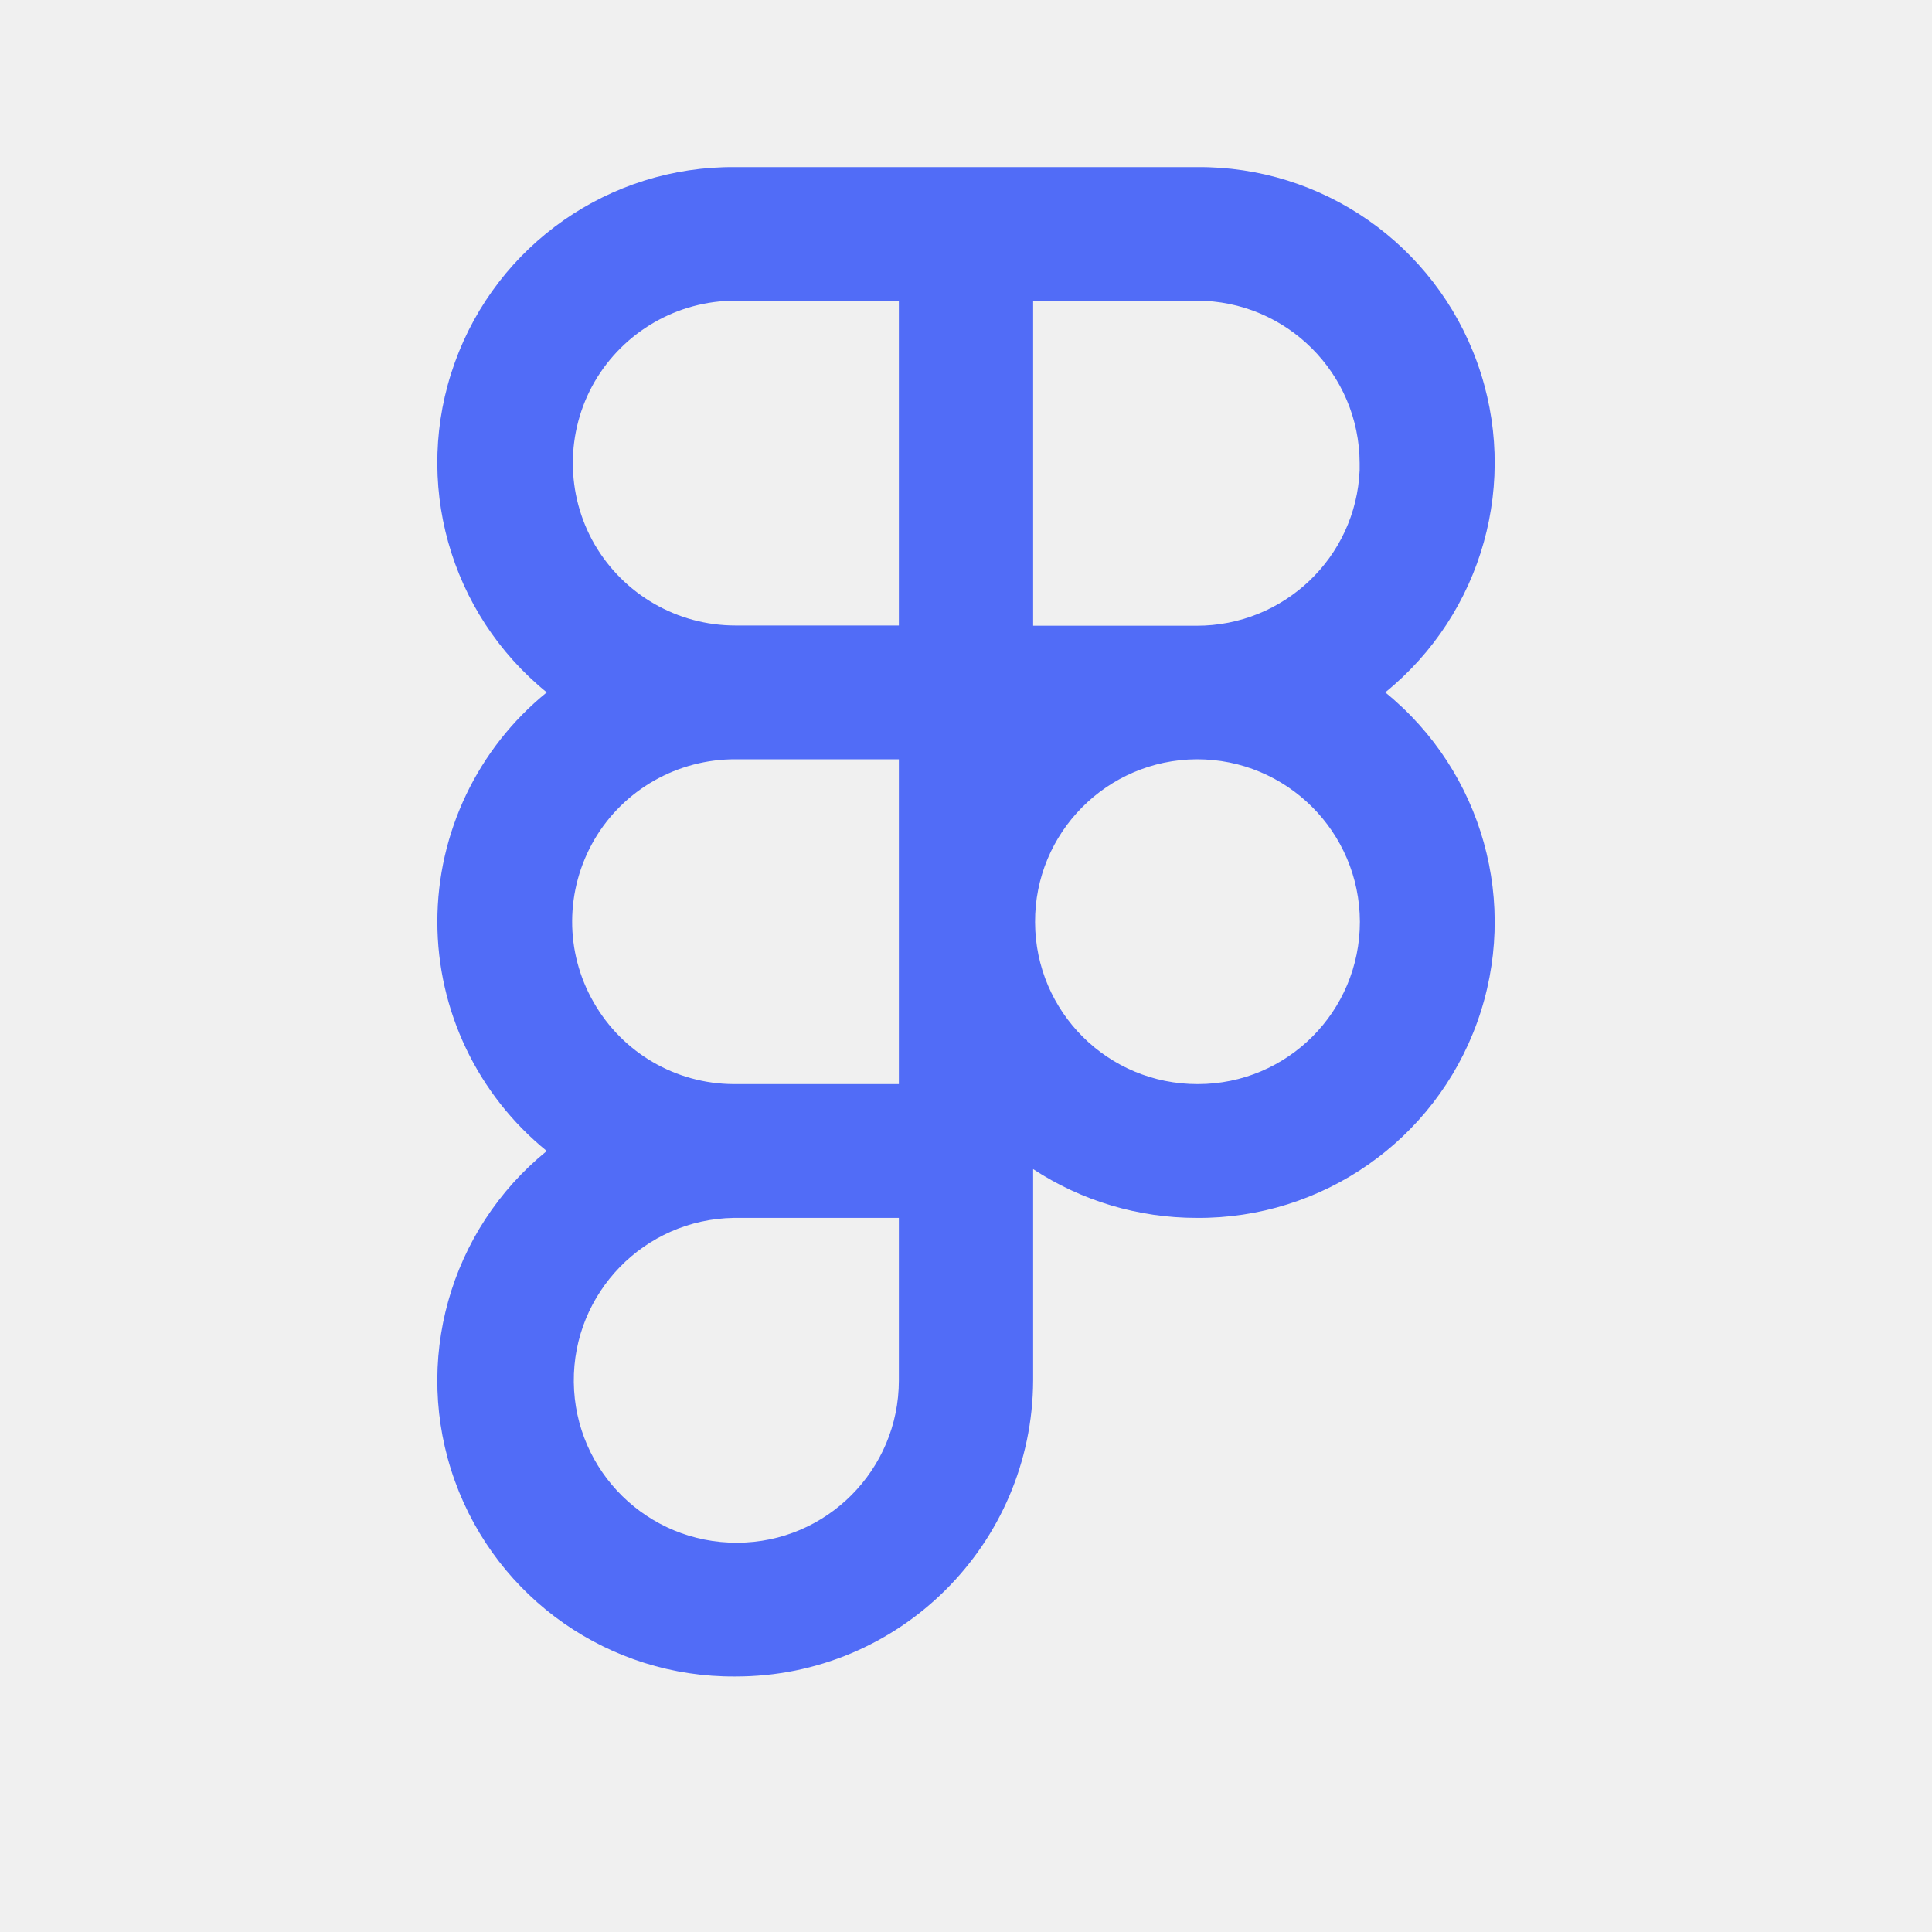
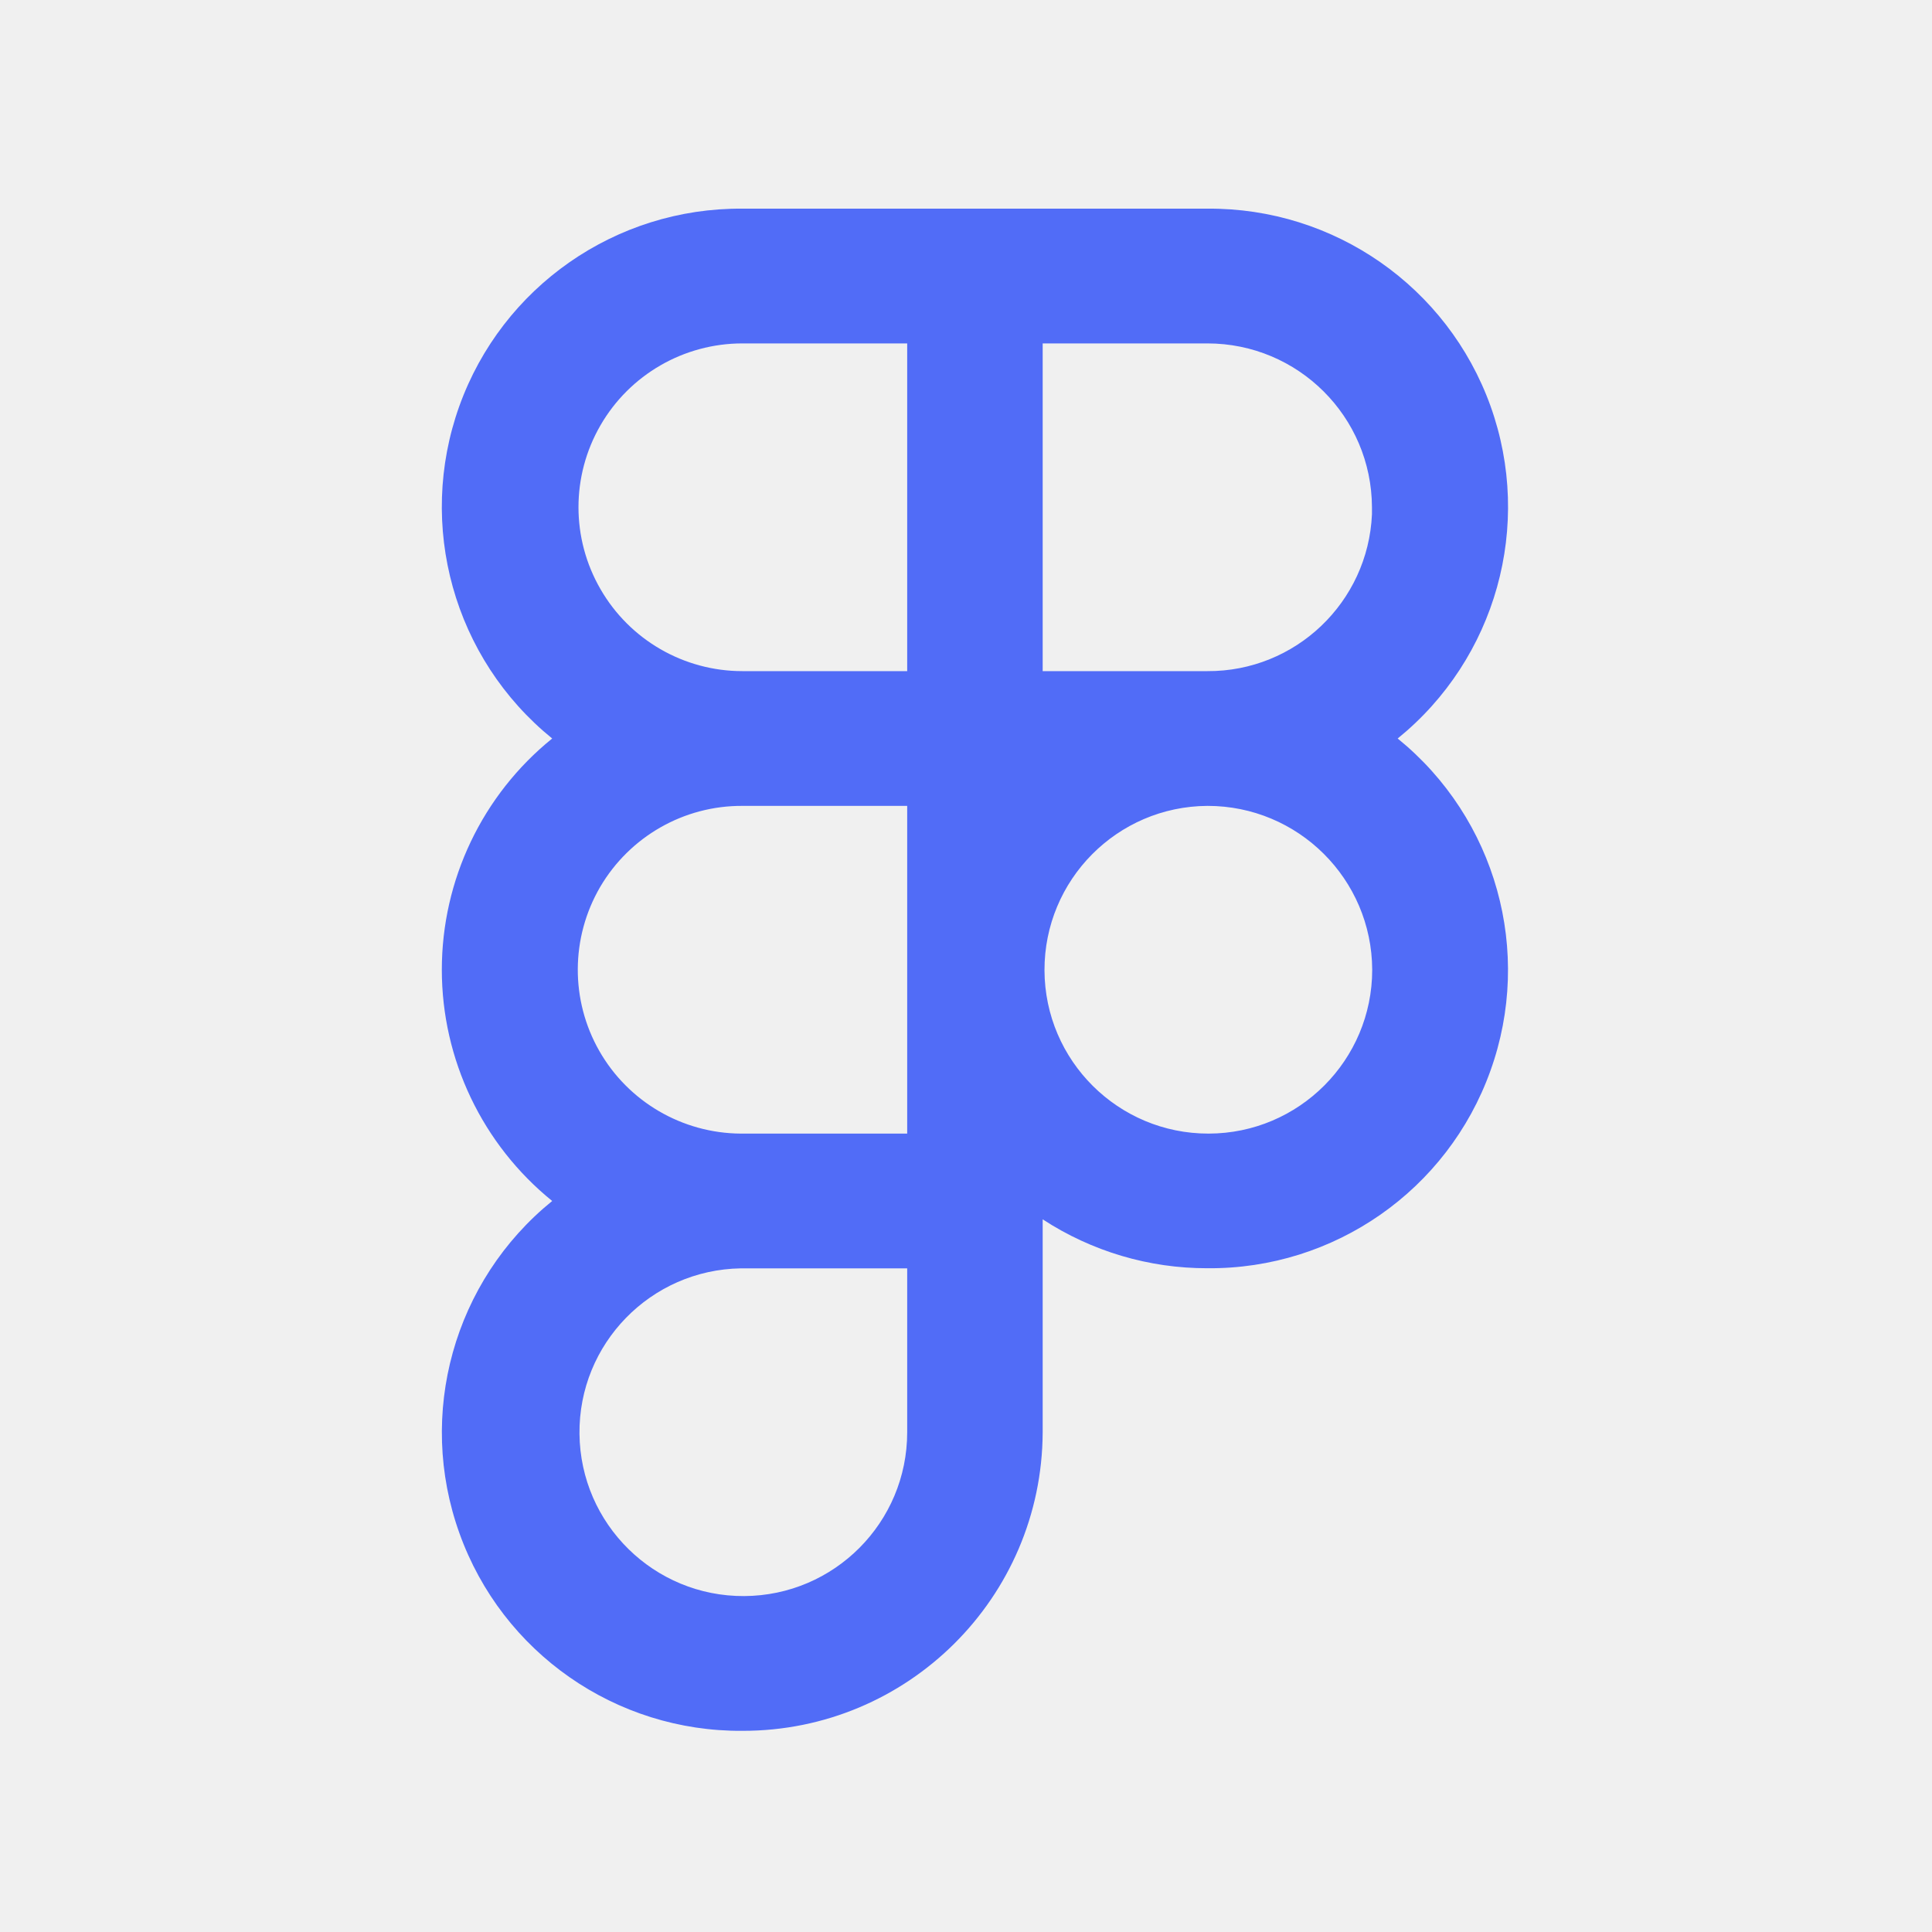
- <svg xmlns="http://www.w3.org/2000/svg" width="8" height="8" viewBox="0 0 8 8" fill="none">
-   <g clip-path="url(#clip0_33_413)">
-     <path d="M3.045 6.942C2.525 6.946 2.059 6.621 1.883 6.131C1.707 5.641 1.86 5.094 2.264 4.766C1.978 4.534 1.811 4.185 1.811 3.817C1.811 3.448 1.978 3.099 2.264 2.867C1.86 2.539 1.707 1.992 1.883 1.502C2.059 1.012 2.525 0.687 3.045 0.692H4.955C5.475 0.687 5.941 1.012 6.117 1.502C6.293 1.992 6.14 2.539 5.736 2.867C6.14 3.195 6.293 3.742 6.117 4.232C5.941 4.722 5.475 5.047 4.955 5.043C4.714 5.043 4.479 4.973 4.278 4.841V5.716C4.275 6.395 3.724 6.943 3.045 6.942ZM3.038 5.043C2.668 5.049 2.372 5.353 2.376 5.723C2.38 6.093 2.682 6.39 3.053 6.388C3.423 6.387 3.722 6.086 3.722 5.716V5.043H3.038H3.038ZM4.955 3.144C4.584 3.146 4.284 3.448 4.286 3.819C4.287 4.19 4.588 4.49 4.96 4.489C5.331 4.489 5.631 4.188 5.631 3.817C5.63 3.444 5.327 3.143 4.955 3.144H4.955ZM3.046 3.144C2.805 3.143 2.582 3.27 2.461 3.477C2.34 3.685 2.338 3.941 2.458 4.15C2.577 4.359 2.798 4.488 3.038 4.489H3.722V3.144H3.046ZM4.278 1.245V2.591H4.954C5.316 2.592 5.615 2.308 5.63 1.947V2.083V1.918C5.629 1.546 5.327 1.245 4.955 1.245H4.278ZM3.045 1.245C2.805 1.245 2.583 1.373 2.462 1.581C2.342 1.789 2.342 2.046 2.462 2.254C2.583 2.462 2.805 2.59 3.045 2.59H3.722V1.245H3.045Z" fill="#516CF7" />
-   </g>
-   <defs>
-     <clipPath id="clip0_33_413">
-       <rect width="7.5" height="7.5" fill="white" transform="translate(0.25 0.0666504)" />
-     </clipPath>
-   </defs>
+ <svg xmlns="http://www.w3.org/2000/svg" width="16" height="16" viewBox="0 0 16 16" fill="none">
+   <path d="M6.149 14.334C5.099 14.342 4.159 13.686 3.805 12.698C3.45 11.711 3.758 10.607 4.573 9.946C3.995 9.478 3.659 8.774 3.659 8.031C3.659 7.287 3.995 6.583 4.573 6.116C3.758 5.455 3.45 4.351 3.804 3.363C4.159 2.375 5.099 1.72 6.149 1.728H9.999C11.049 1.72 11.989 2.375 12.344 3.363C12.698 4.351 12.39 5.455 11.575 6.116C12.39 6.777 12.698 7.881 12.343 8.868C11.989 9.856 11.049 10.512 9.999 10.503C9.515 10.504 9.041 10.363 8.635 10.098V11.862C8.629 13.231 7.517 14.336 6.149 14.334ZM6.135 10.504C5.388 10.516 4.791 11.129 4.799 11.875C4.807 12.622 5.417 13.222 6.163 13.218C6.91 13.214 7.513 12.608 7.513 11.861V10.504H6.134H6.135ZM10 6.674C9.252 6.678 8.648 7.287 8.65 8.036C8.653 8.784 9.261 9.389 10.009 9.388C10.758 9.387 11.364 8.779 11.364 8.031C11.361 7.28 10.751 6.673 9.999 6.674H10ZM6.149 6.674C5.664 6.671 5.215 6.928 4.97 7.346C4.726 7.765 4.723 8.282 4.963 8.703C5.203 9.124 5.65 9.385 6.135 9.388H7.513V6.674H6.149ZM8.635 2.844V5.558H9.999C10.728 5.562 11.33 4.988 11.362 4.259V4.534V4.201C11.359 3.45 10.75 2.844 9.999 2.844H8.635ZM6.148 2.844C5.663 2.844 5.215 3.103 4.973 3.522C4.73 3.942 4.73 4.459 4.973 4.879C5.215 5.299 5.663 5.558 6.148 5.558H7.513V2.844H6.148Z" fill="#516CF7" />
</svg>
